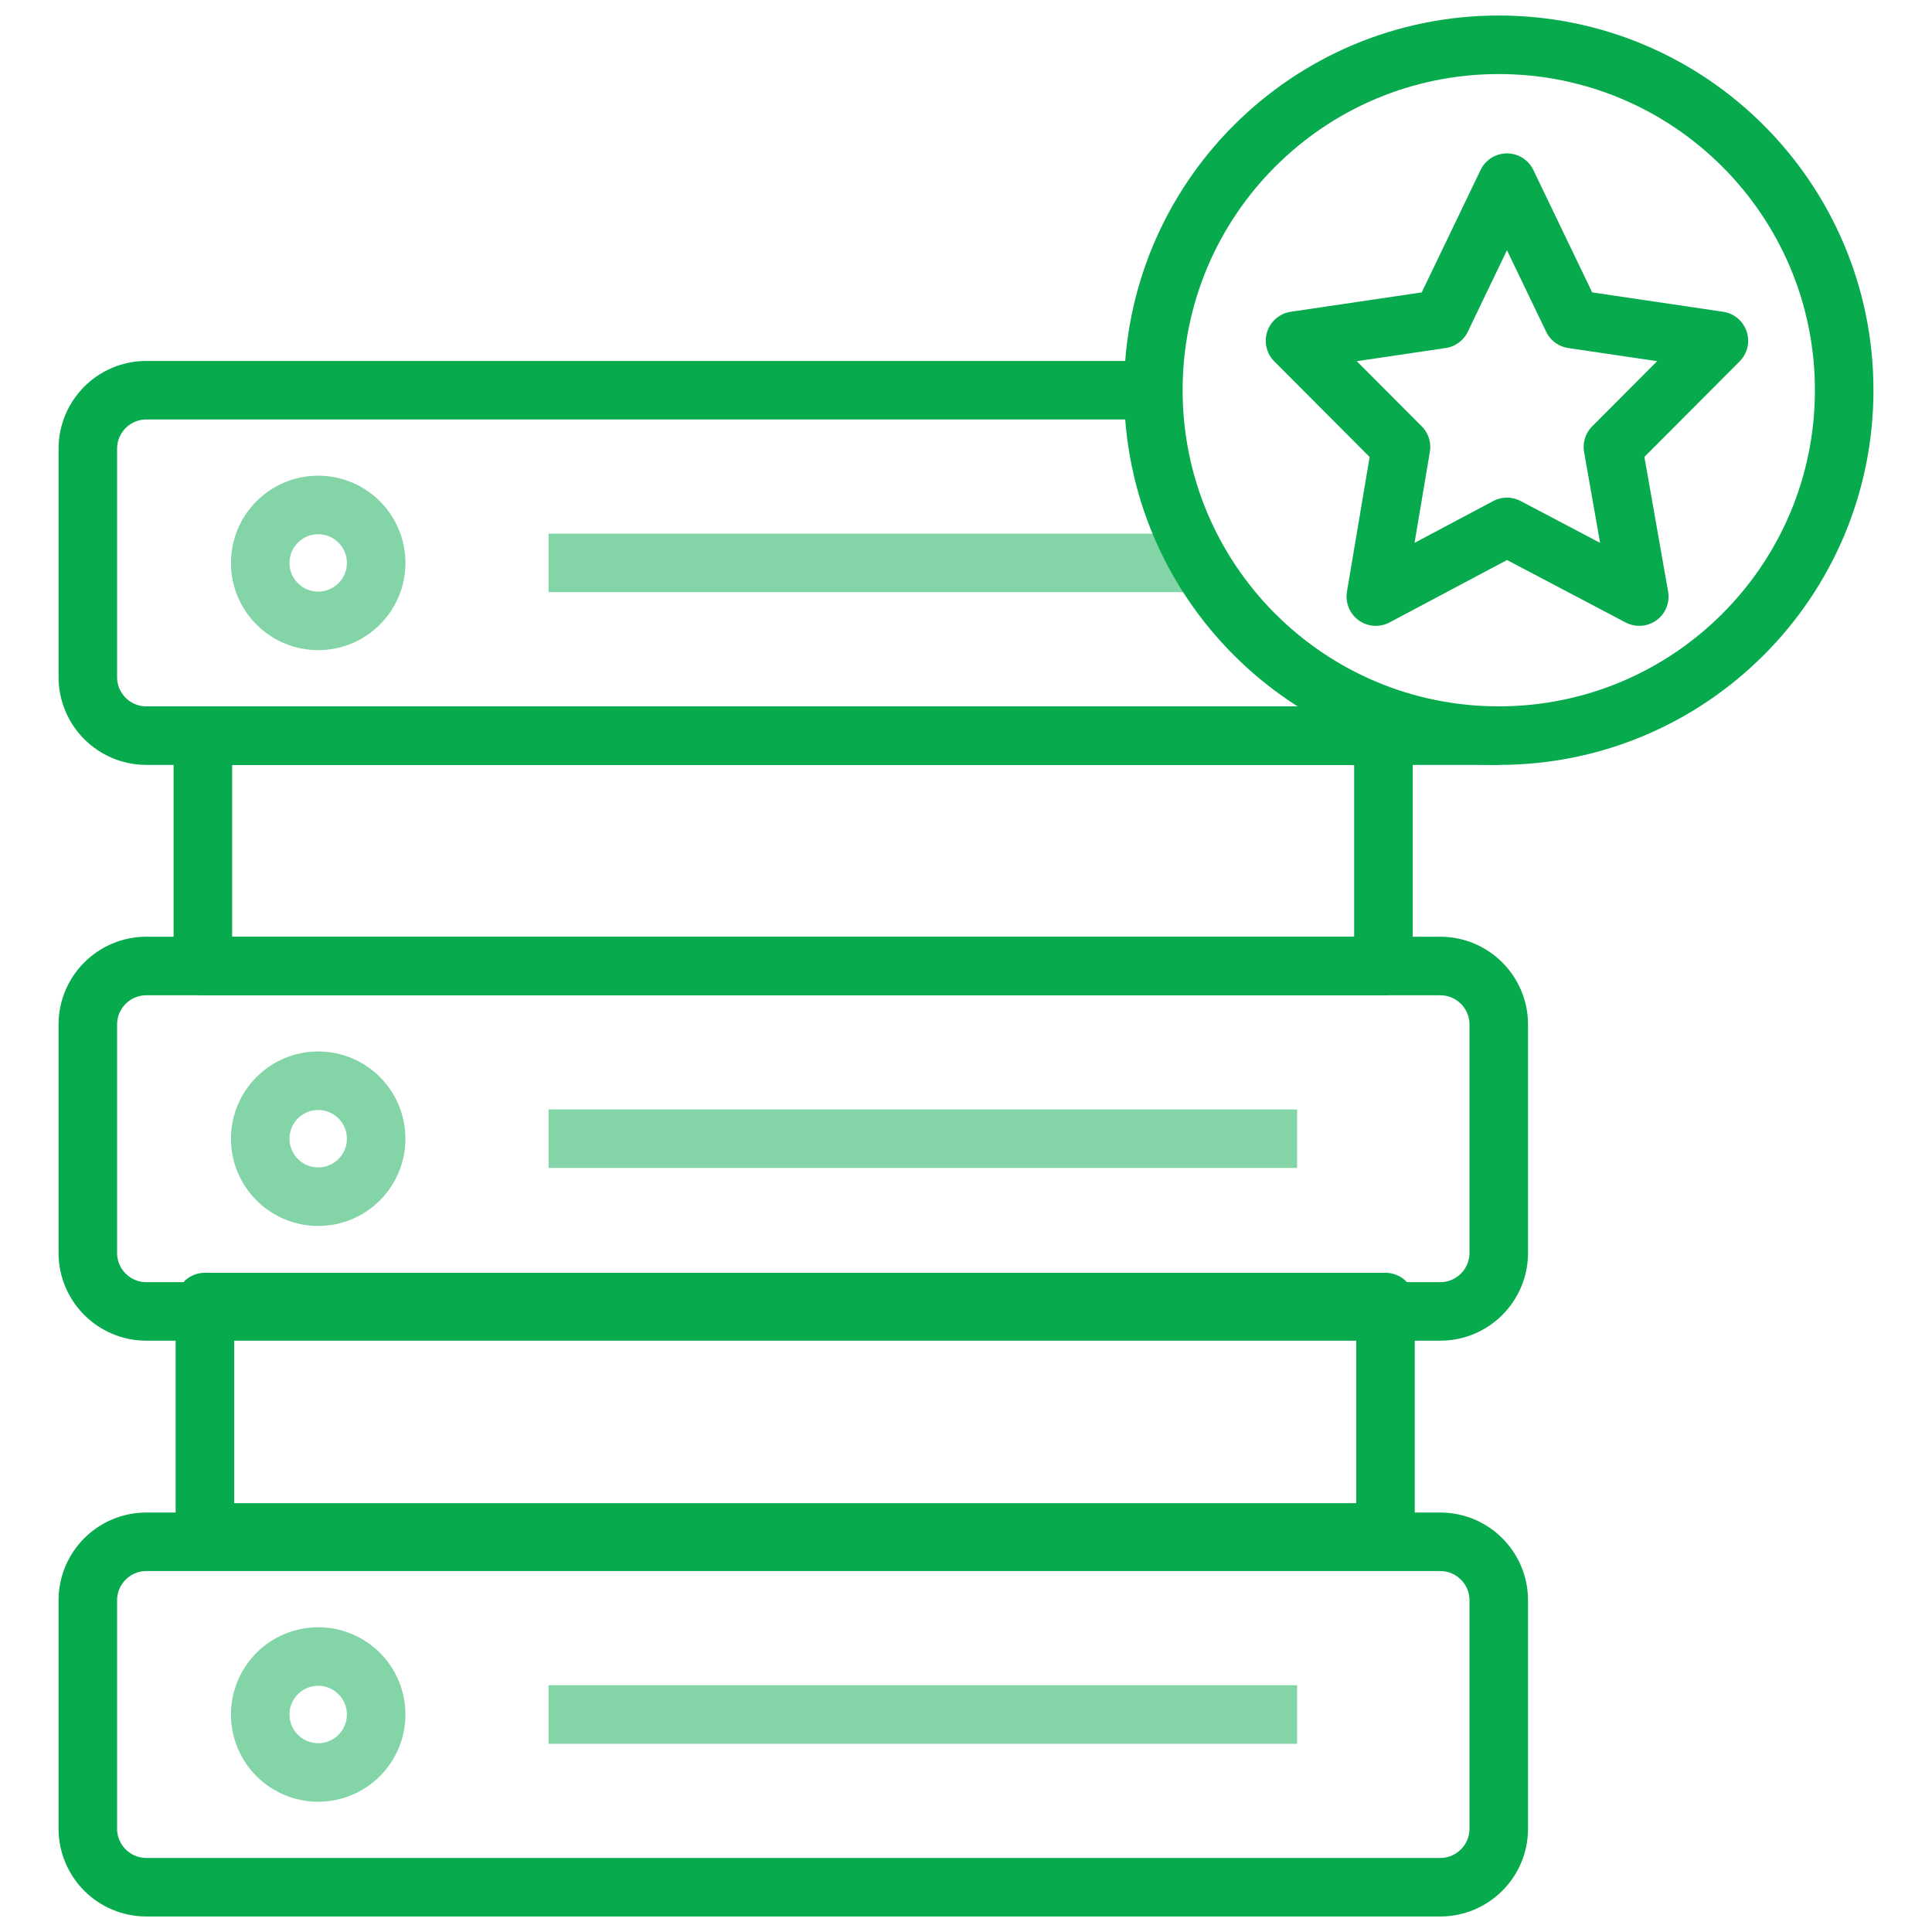
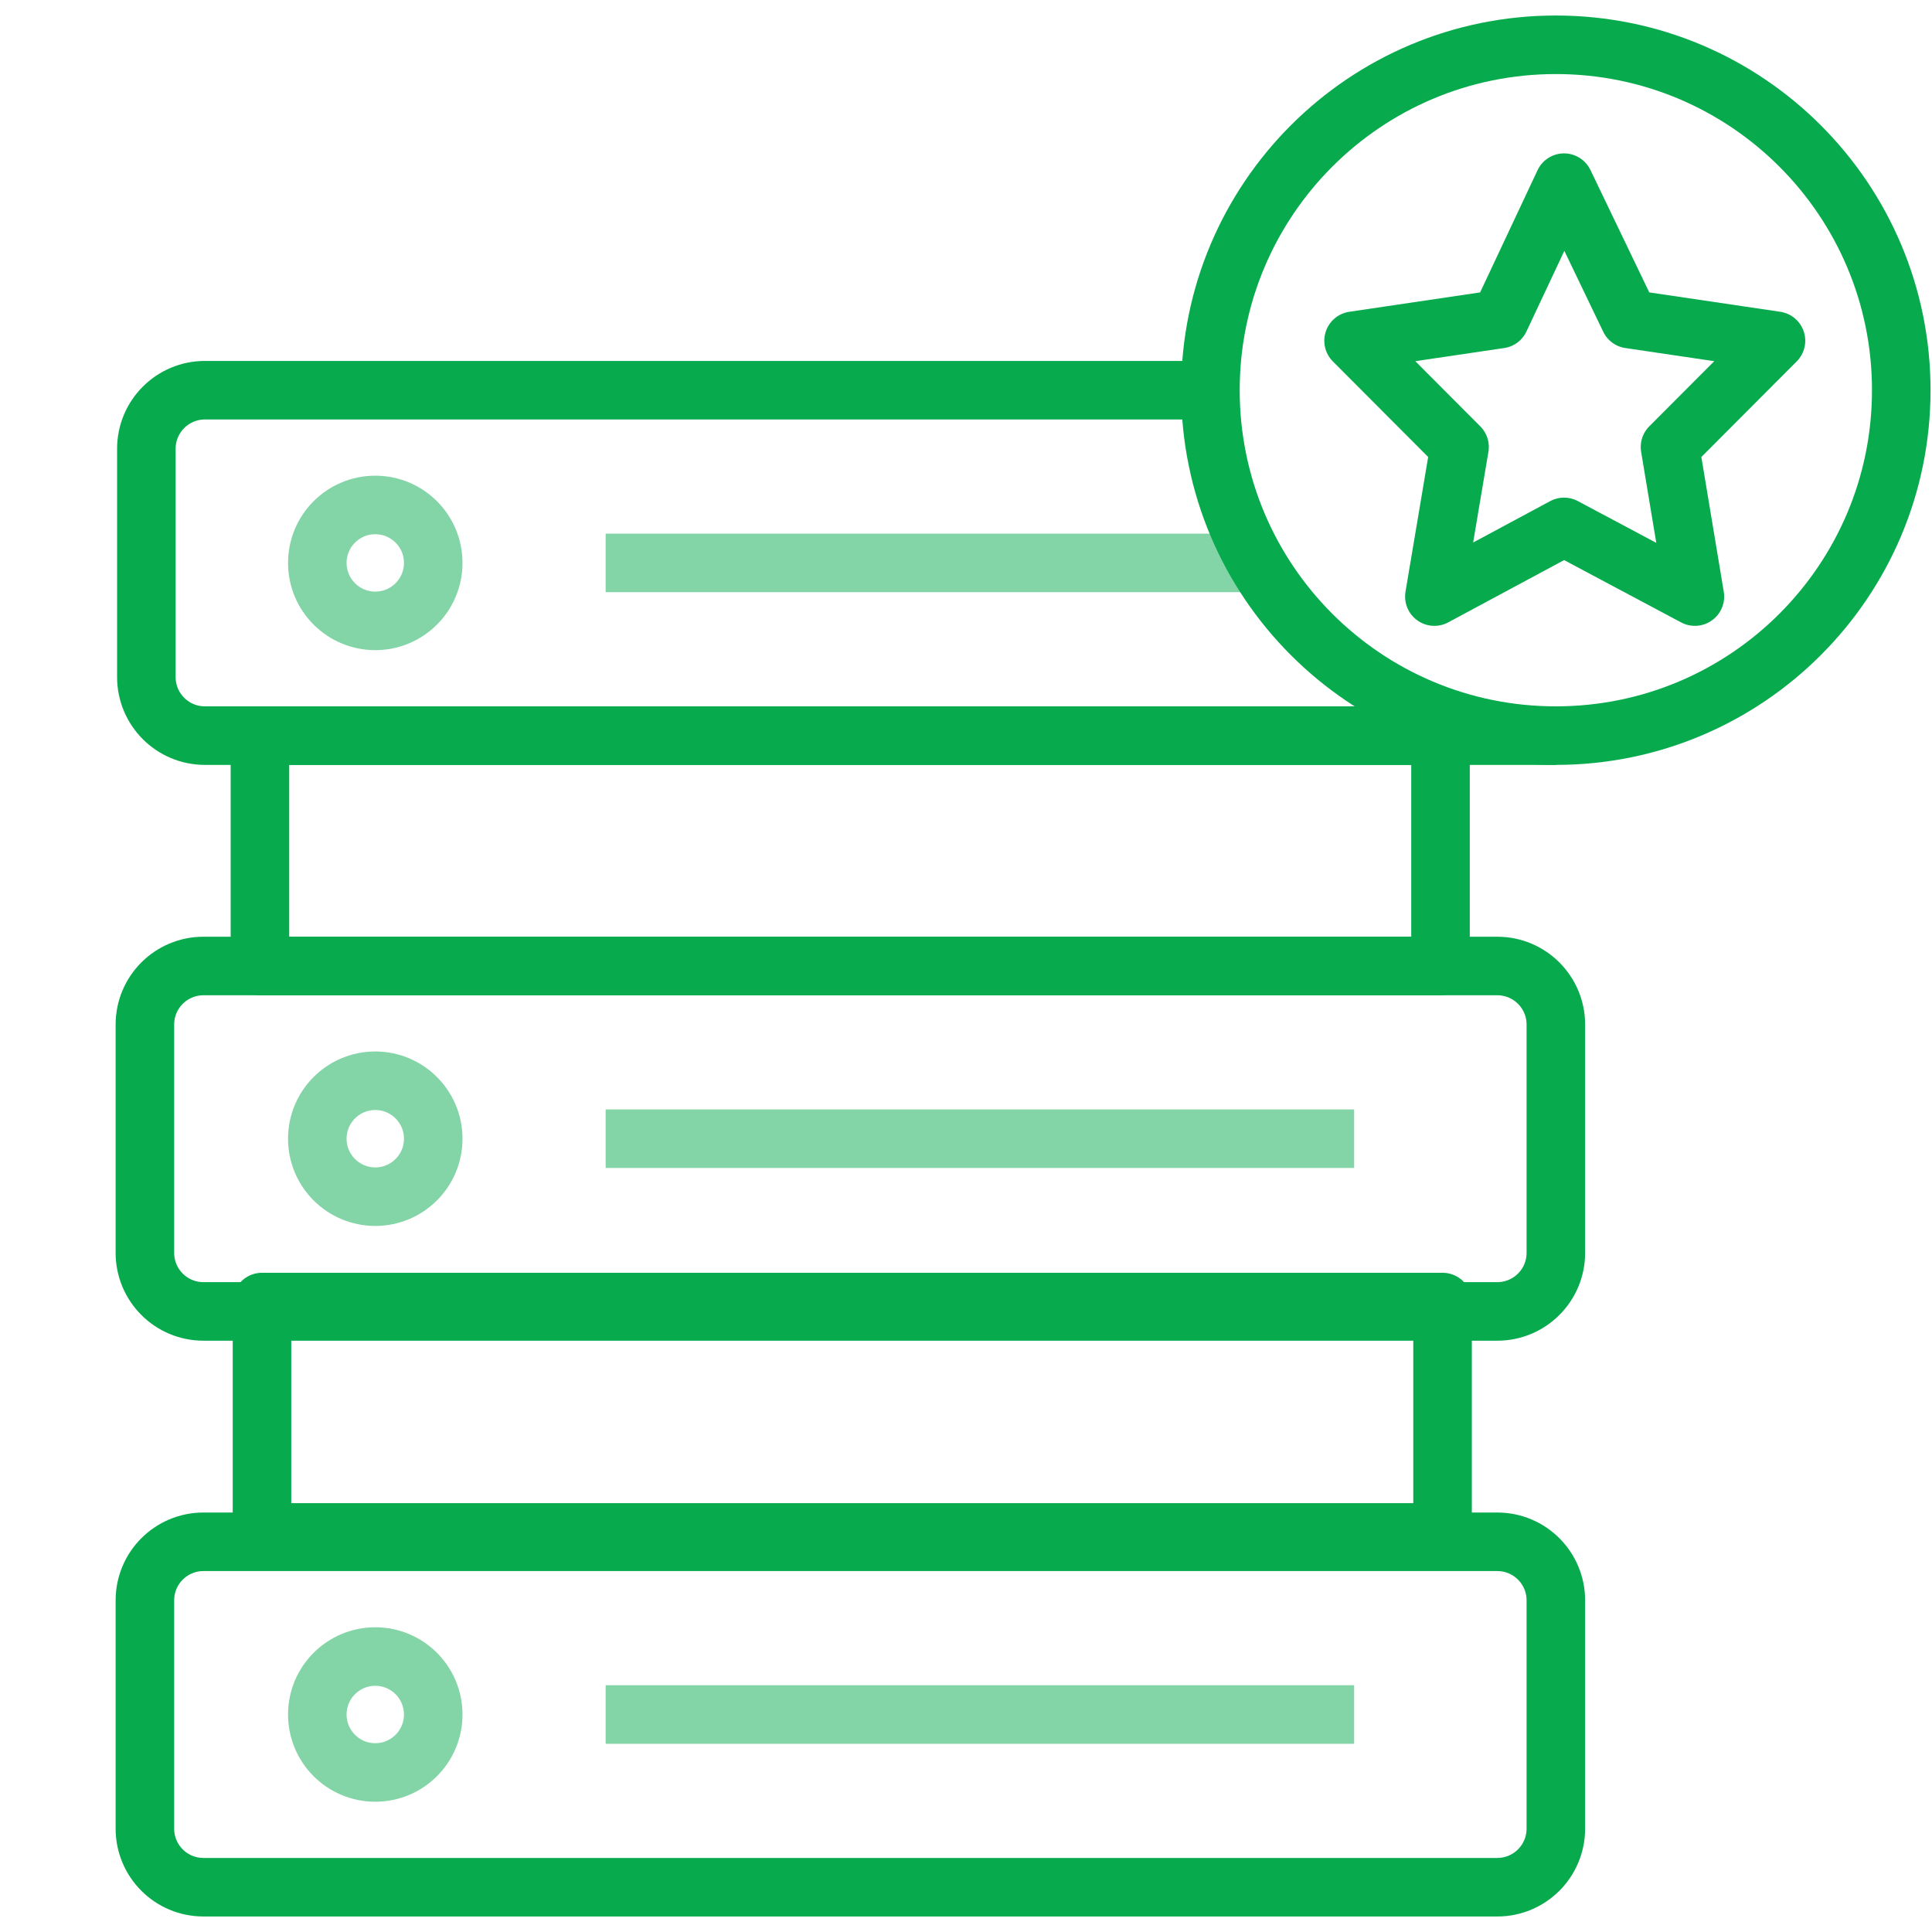
- <svg xmlns="http://www.w3.org/2000/svg" id="a2ce8055-06a3-4303-af19-d2546eab8ea2" data-name="Server" width="66" height="66" viewBox="0 0 66 66">
+ <svg xmlns="http://www.w3.org/2000/svg" id="f2b304a3-ba04-4c0e-b912-cfb213f75b19" data-name="Server" width="66" height="66" viewBox="0 0 66 66">
  <defs>
-     <style>.b43f26cf-0d43-4b20-bd4f-5d1c85178f64,.f1a9dc60-c8aa-4519-8c1e-c7ac0f118223{fill:none;stroke:#07aa4d;stroke-linejoin:round;stroke-width:2px;}.f1a9dc60-c8aa-4519-8c1e-c7ac0f118223{opacity:0.5;}</style>
+     <style>.b655b965-6cd2-4f6b-a86d-053e57e2376b,.f3b37a7d-50e8-488d-9552-80af3f892f18{fill:none;stroke:#07aa4d;stroke-linejoin:round;stroke-width:2px;}.b655b965-6cd2-4f6b-a86d-053e57e2376b{opacity:0.5;}</style>
  </defs>
-   <path class="b43f26cf-0d43-4b20-bd4f-5d1c85178f64" d="M51.2,25.13H5a2,2,0,0,1-2-2v-7.8a2,2,0,0,1,2-2H38.5" />
-   <rect class="b43f26cf-0d43-4b20-bd4f-5d1c85178f64" x="3" y="33" width="48.2" height="11.8" rx="2" />
-   <rect class="b43f26cf-0d43-4b20-bd4f-5d1c85178f64" x="3" y="52.67" width="48.2" height="11.8" rx="2" />
-   <rect class="b43f26cf-0d43-4b20-bd4f-5d1c85178f64" x="6.93" y="25.13" width="40.33" height="7.87" />
-   <rect class="b43f26cf-0d43-4b20-bd4f-5d1c85178f64" x="7" y="44.48" width="40.33" height="7.87" />
-   <circle class="f1a9dc60-c8aa-4519-8c1e-c7ac0f118223" cx="10.87" cy="19.23" r="1.98" />
-   <circle class="f1a9dc60-c8aa-4519-8c1e-c7ac0f118223" cx="10.87" cy="38.9" r="1.98" />
-   <circle class="f1a9dc60-c8aa-4519-8c1e-c7ac0f118223" cx="10.87" cy="58.57" r="1.98" />
-   <path class="f1a9dc60-c8aa-4519-8c1e-c7ac0f118223" d="M18.74,19.23H41" />
-   <path class="f1a9dc60-c8aa-4519-8c1e-c7ac0f118223" d="M18.74,38.9H44.31" />
-   <path class="f1a9dc60-c8aa-4519-8c1e-c7ac0f118223" d="M18.74,58.57H44.31" />
-   <path class="b43f26cf-0d43-4b20-bd4f-5d1c85178f64" d="M51.48,6.24l2.24,4.66,5,.74L55.1,15.27,56,20.38,51.48,18,47,20.38l.86-5.11-3.62-3.63,5-.74Z" />
-   <circle class="b43f26cf-0d43-4b20-bd4f-5d1c85178f64" cx="51.2" cy="13.33" r="11.8" />
+   <path class="f3b37a7d-50e8-488d-9552-80af3f892f18" d="M53.15,25.13H7a2,2,0,0,1-2-2v-7.8a2,2,0,0,1,2-2h33.5" />
+   <rect class="f3b37a7d-50e8-488d-9552-80af3f892f18" x="4.95" y="33" width="48.2" height="11.8" rx="2" />
+   <rect class="f3b37a7d-50e8-488d-9552-80af3f892f18" x="4.95" y="52.67" width="48.2" height="11.8" rx="2" />
+   <rect class="f3b37a7d-50e8-488d-9552-80af3f892f18" x="8.88" y="25.13" width="40.33" height="7.87" />
+   <rect class="f3b37a7d-50e8-488d-9552-80af3f892f18" x="8.95" y="44.48" width="40.33" height="7.87" />
+   <circle class="b655b965-6cd2-4f6b-a86d-053e57e2376b" cx="12.82" cy="19.23" r="1.98" />
+   <circle class="b655b965-6cd2-4f6b-a86d-053e57e2376b" cx="12.82" cy="38.9" r="1.98" />
+   <circle class="b655b965-6cd2-4f6b-a86d-053e57e2376b" cx="12.82" cy="58.57" r="1.98" />
+   <path class="b655b965-6cd2-4f6b-a86d-053e57e2376b" d="M20.69,19.23H43" />
+   <path class="b655b965-6cd2-4f6b-a86d-053e57e2376b" d="M20.69,38.9H46.26" />
+   <path class="b655b965-6cd2-4f6b-a86d-053e57e2376b" d="M20.69,58.57H46.26" />
+   <path class="f3b37a7d-50e8-488d-9552-80af3f892f18" d="M53.43,6.24l2.24,4.66,5,.74-3.62,3.63.85,5.11L53.43,18,49,20.38l.86-5.11-3.62-3.63,5-.74Z" />
+   <circle class="f3b37a7d-50e8-488d-9552-80af3f892f18" cx="53.15" cy="13.33" r="11.8" />
</svg>
